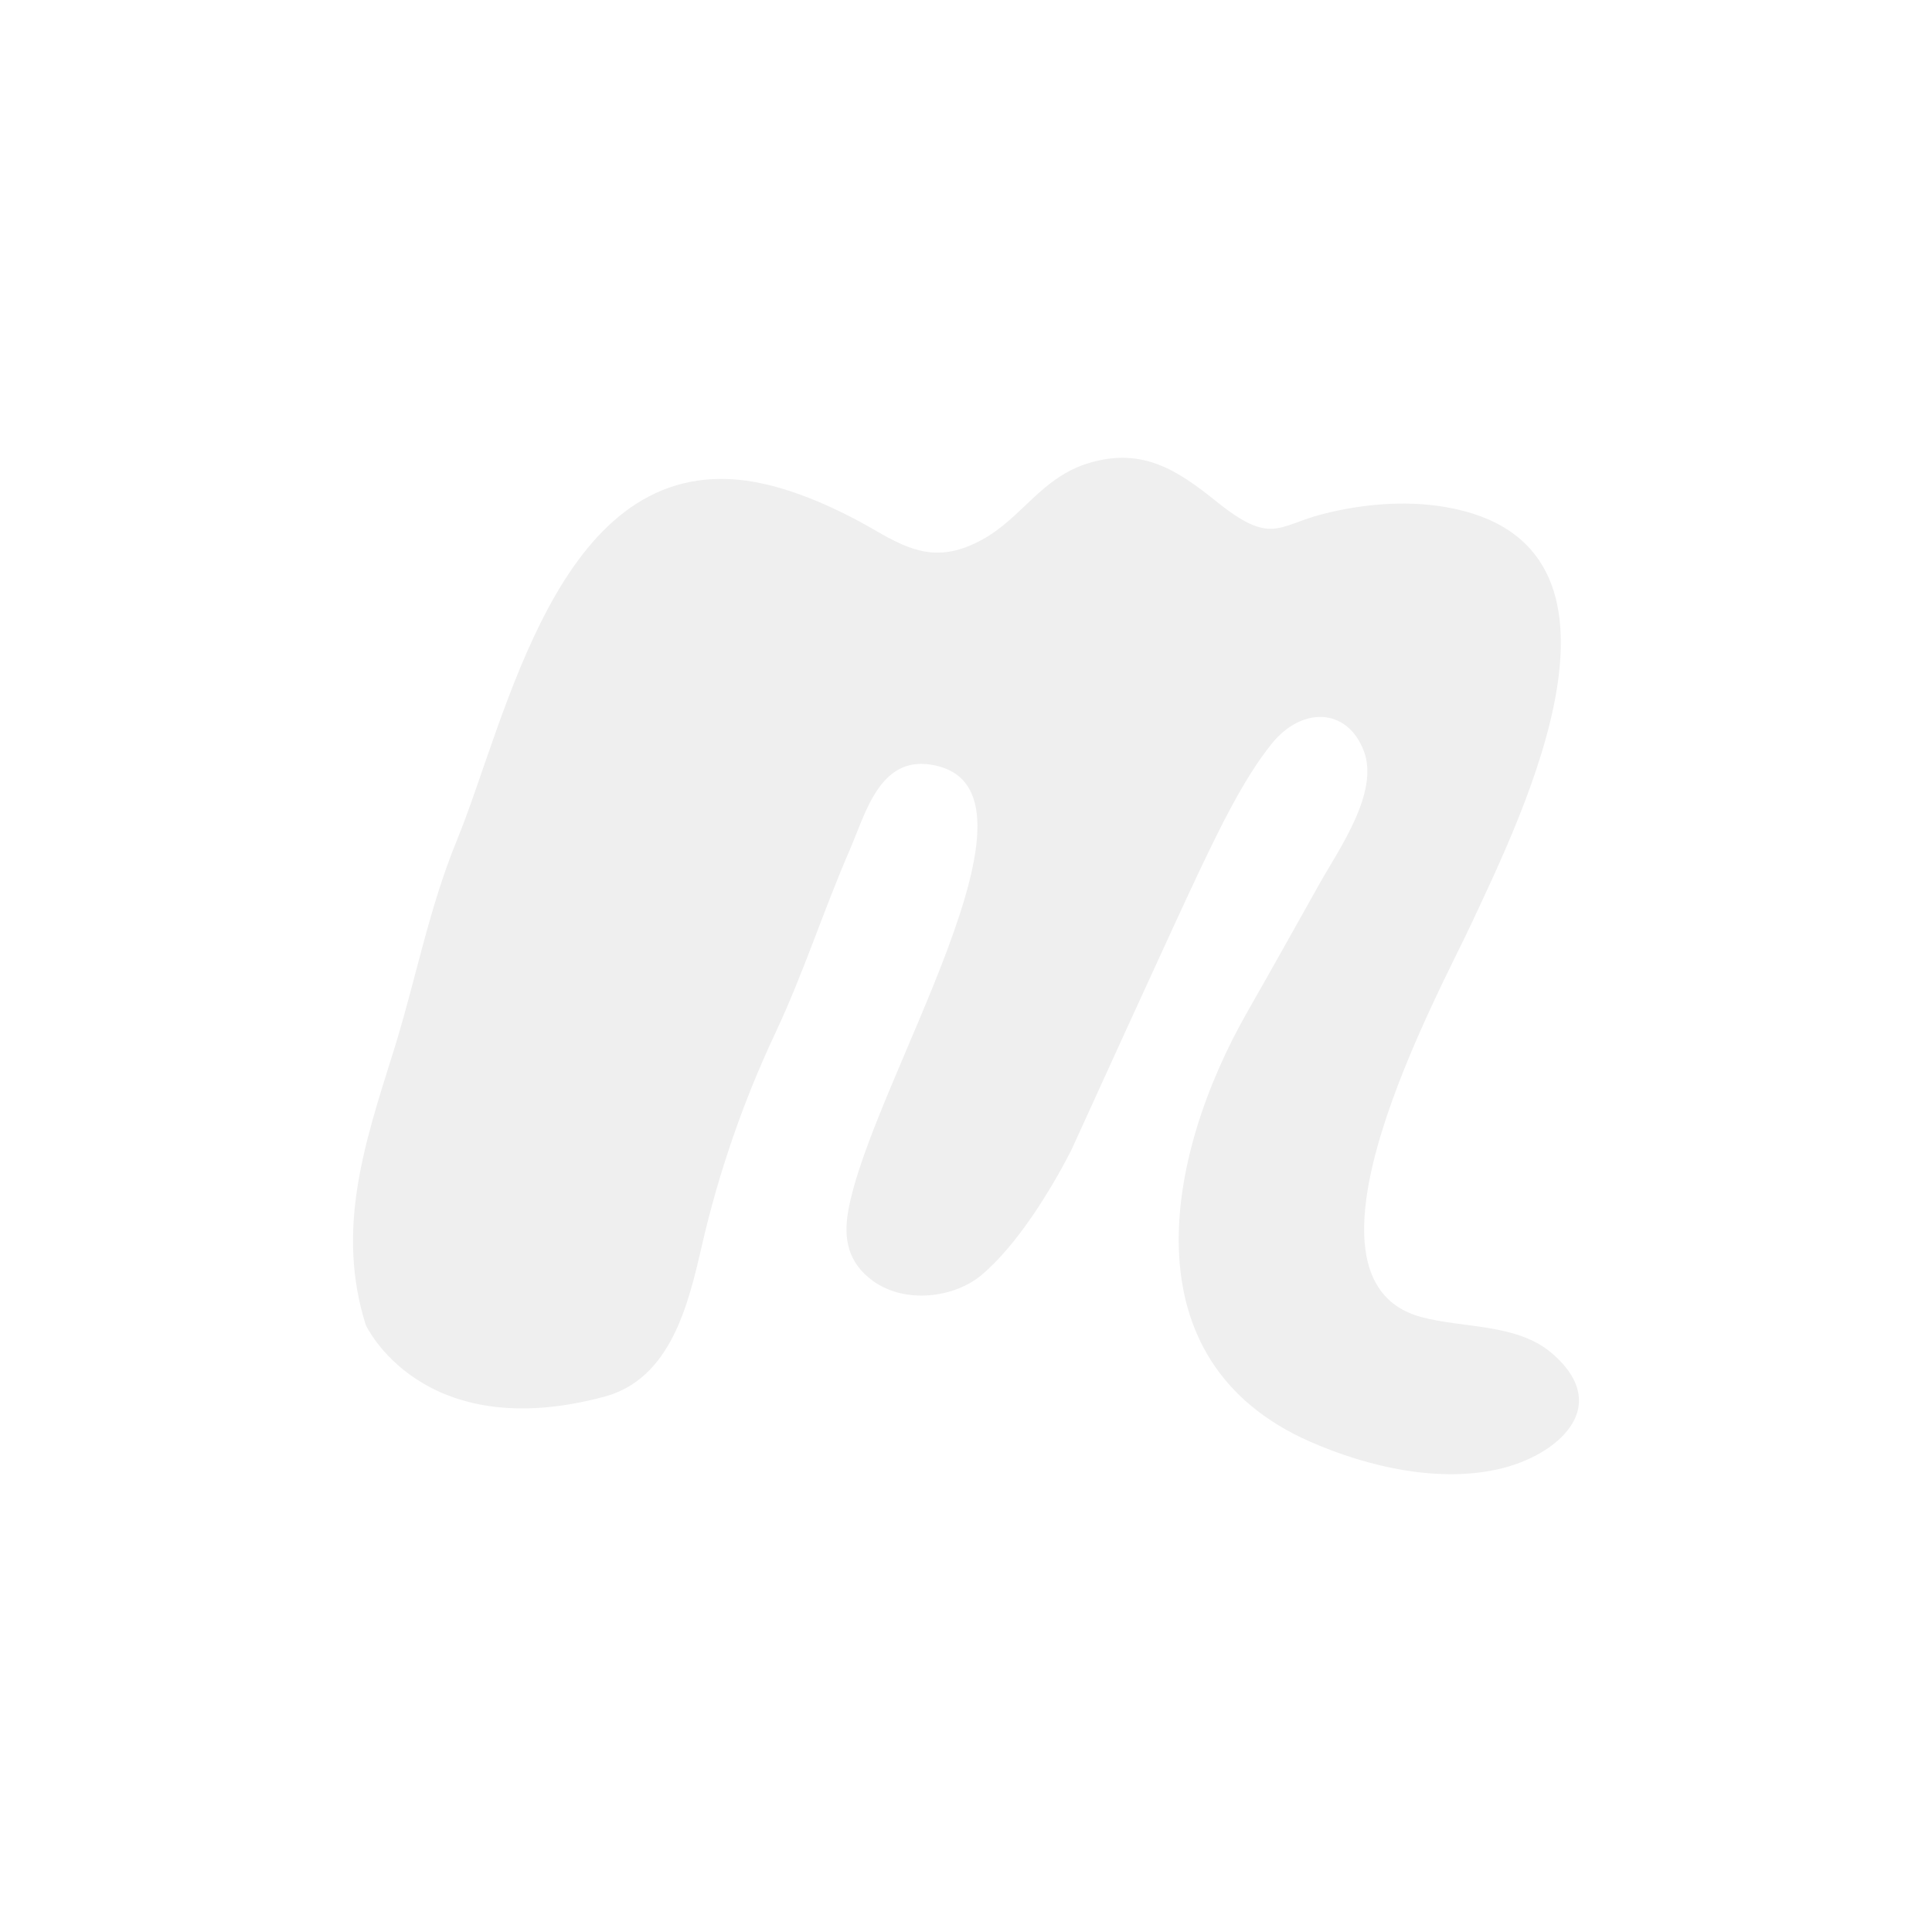
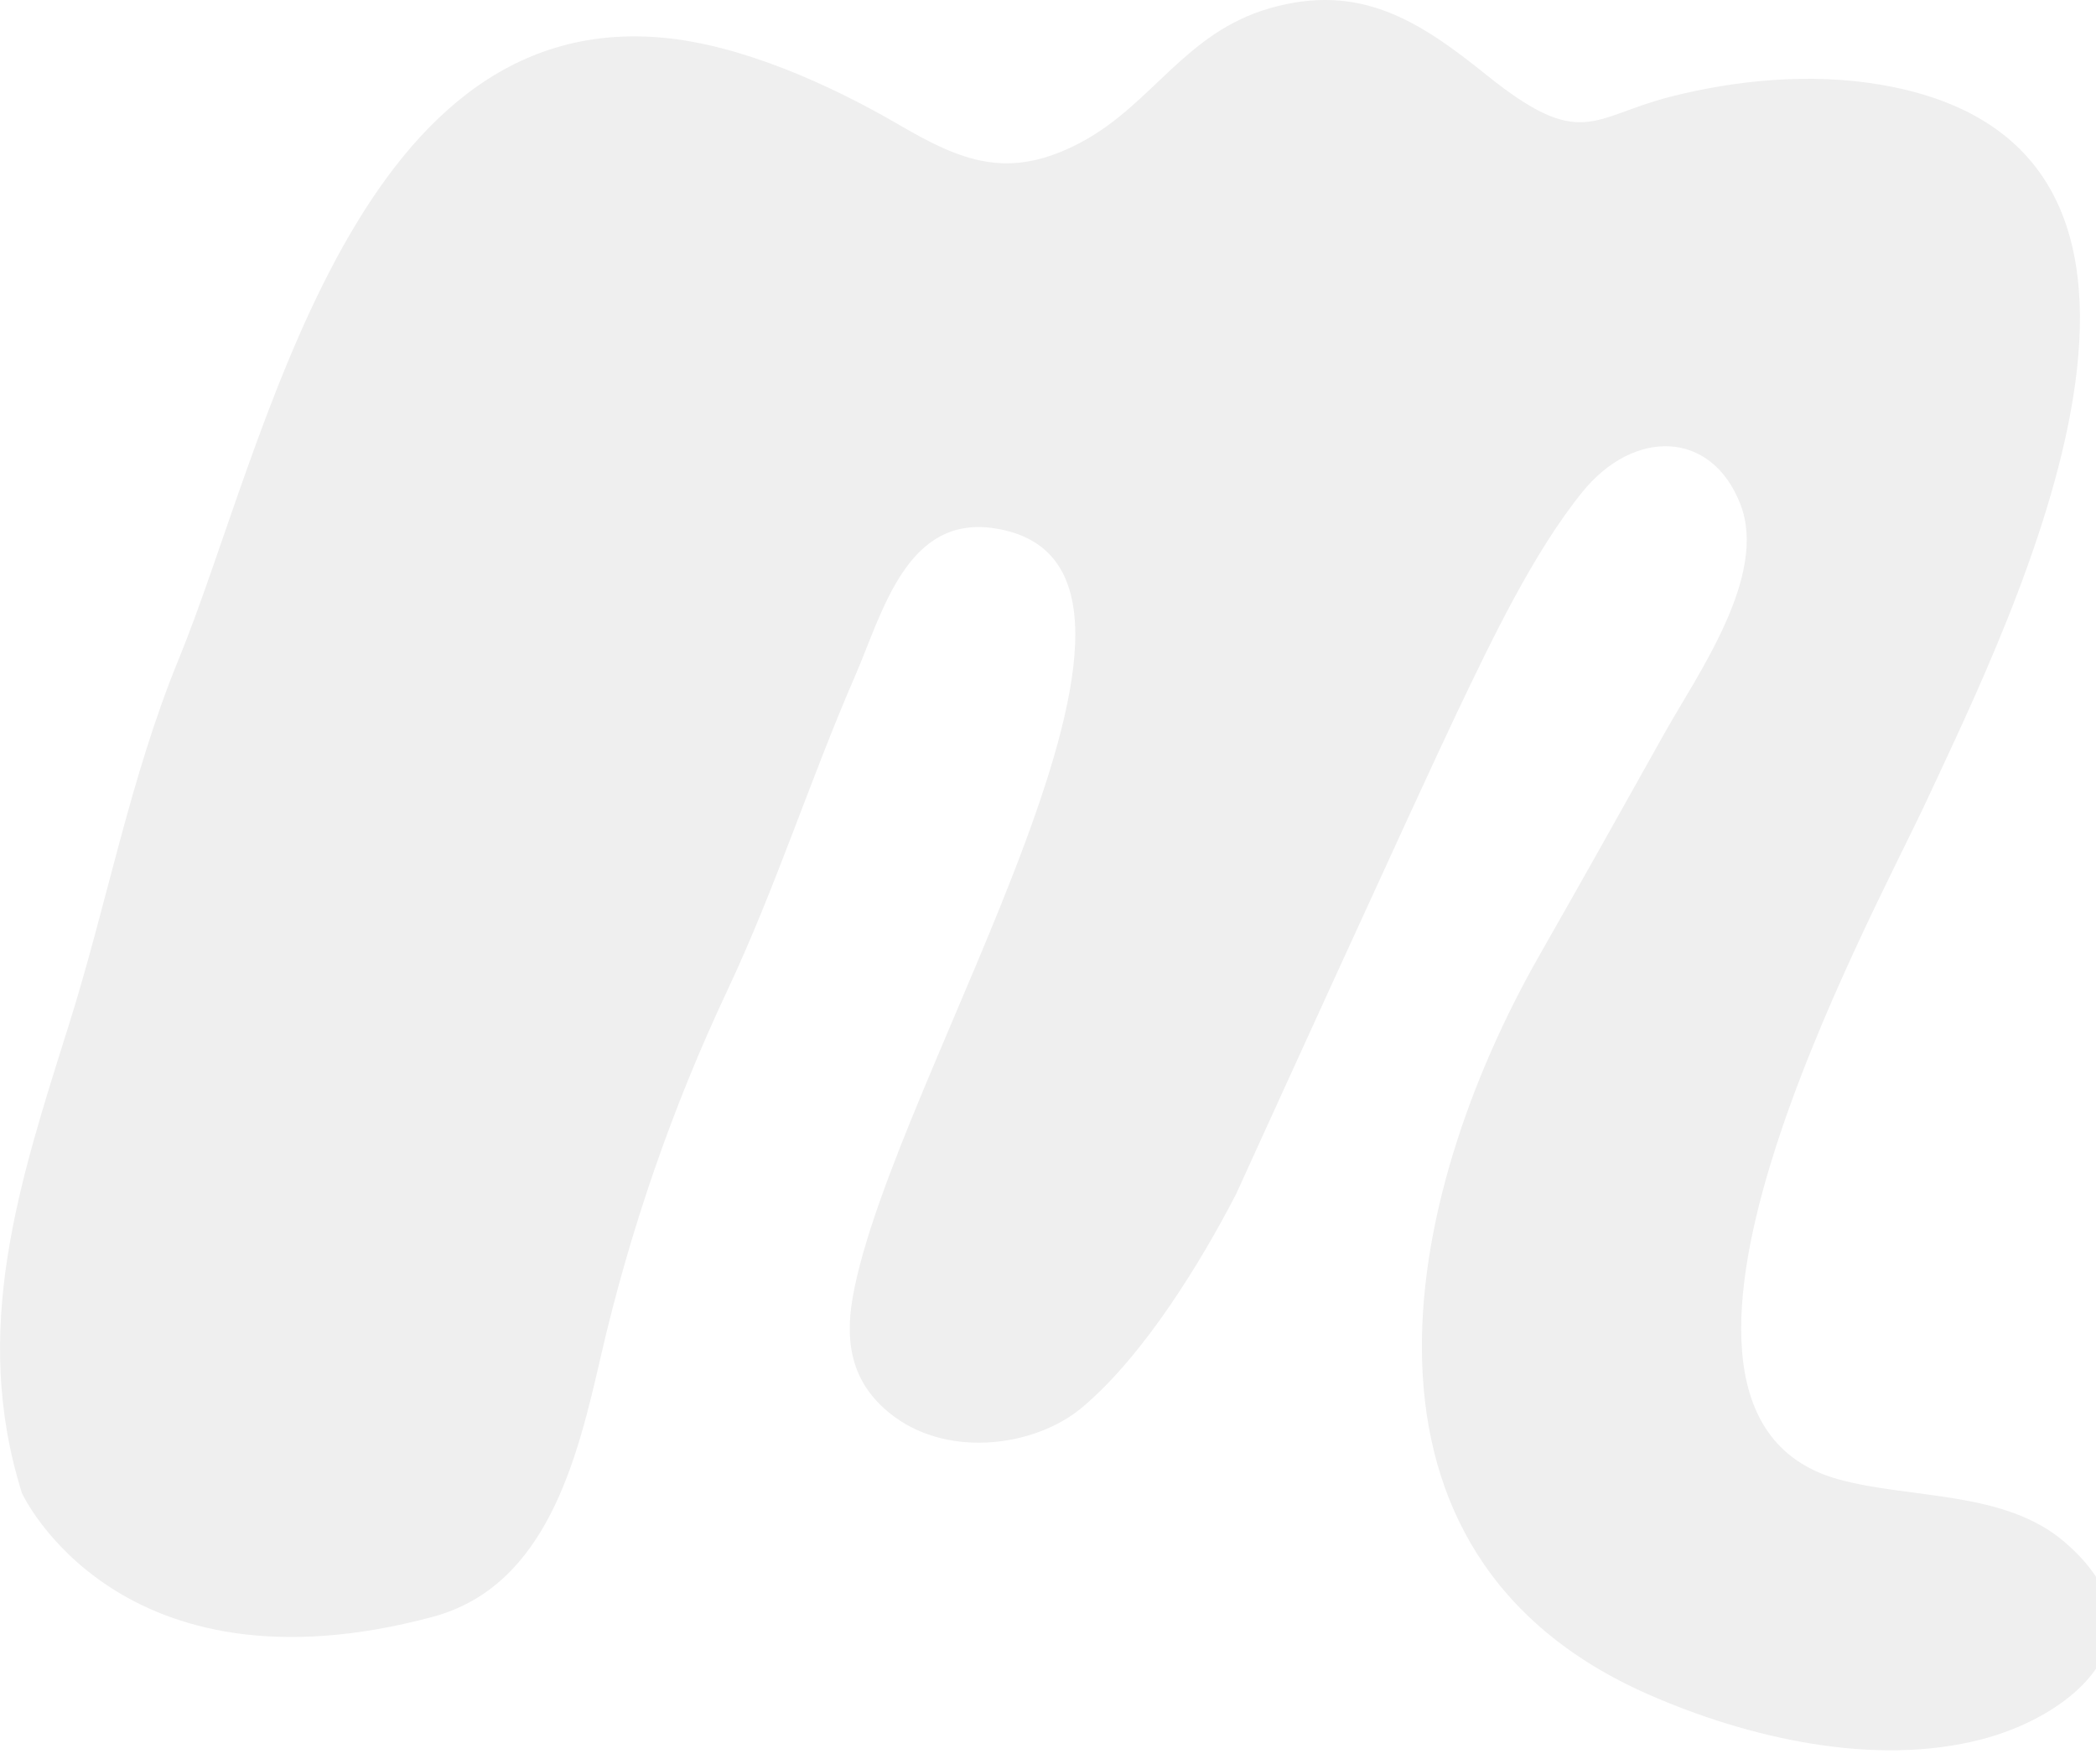
- <svg xmlns="http://www.w3.org/2000/svg" width="100" height="100">
-   <path fill="#efefef" d="M80.952 74.251c-.74.802-1.917 1.41-3.104 1.721-3.226.844-7.038-.031-10.038-1.351-9.568-4.21-7.455-14.872-3.259-22.225 1.26-2.208 2.503-4.431 3.754-6.666.984-1.76 3.114-4.724 2.28-6.875-.875-2.256-3.216-2.27-4.753-.369-1.479 1.829-2.726 4.454-3.746 6.584-1.111 2.319-6.656 14.507-6.656 14.507-1.024 1.985-2.751 4.839-4.624 6.416-1.397 1.177-3.95 1.522-5.629.303-1.275-.927-1.527-2.159-1.277-3.594 1.156-6.625 11.204-22.04 4.274-23.125-2.656-.416-3.377 2.539-4.196 4.426-1.354 3.116-2.386 6.361-3.834 9.441a54.555 54.555 0 0 0-3.813 11.02c-.698 3.037-1.602 6.907-5.06 7.832-9.465 2.531-12.341-3.718-12.341-3.719-1.545-4.916-.08-9.338 1.408-14.066 1.15-3.652 1.837-7.419 3.293-10.973 2.598-6.336 5.187-19.556 14.549-18.711 2.39.216 5.063 1.424 7.128 2.628 1.877 1.095 3.305 1.679 5.49.499 2.126-1.146 3.099-3.277 5.632-4.008 2.715-.783 4.5.376 6.53 2.009 2.846 2.288 3.156 1.254 5.504.653 1.947-.499 4.208-.73 6.342-.365 10.982 1.882 3.988 15.901 1.368 21.535-1.705 3.665-9.844 18.404-2.633 20.385 2.175.597 4.979.325 6.79 1.885 1.841 1.585 1.658 3.082.621 4.203z" />
+ <svg xmlns="http://www.w3.org/2000/svg" width="63" height="53">
+   <rect width="100%" height="100%" fill="none" />
+   <g class="currentLayer">
+     <path fill="#efefef" d="M62.68 50.555c-.74.802-1.917 1.41-3.104 1.721-3.226.844-7.038-.03-10.038-1.35-9.568-4.21-7.455-14.873-3.259-22.226 1.26-2.208 2.503-4.43 3.754-6.666.984-1.76 3.114-4.724 2.28-6.875-.875-2.256-3.216-2.27-4.753-.369-1.479 1.83-2.726 4.454-3.746 6.584-1.11 2.32-6.656 14.507-6.656 14.507-1.024 1.985-2.75 4.84-4.624 6.416-1.397 1.177-3.95 1.522-5.629.303-1.275-.927-1.527-2.159-1.277-3.594 1.156-6.625 11.204-22.04 4.274-23.125-2.656-.416-3.377 2.54-4.196 4.426-1.354 3.116-2.386 6.361-3.834 9.441a54.555 54.555 0 0 0-3.813 11.02c-.698 3.037-1.602 6.907-5.06 7.832C3.534 51.131.66 44.882.66 44.881c-1.546-4.916-.08-9.338 1.407-14.066 1.15-3.652 1.837-7.419 3.293-10.973C7.957 13.506 10.546.286 19.91 1.132c2.39.215 5.062 1.423 7.127 2.627 1.877 1.095 3.305 1.68 5.49.5C34.652 3.111 35.626.98 38.158.25c2.715-.783 4.5.376 6.53 2.01 2.846 2.287 3.156 1.253 5.504.652 1.947-.499 4.208-.73 6.342-.365 10.982 1.882 3.988 15.901 1.368 21.535-1.705 3.665-9.844 18.404-2.633 20.385 2.175.597 4.98.325 6.79 1.885 1.841 1.585 1.658 3.082.621 4.203z" />
+   </g>
</svg>
